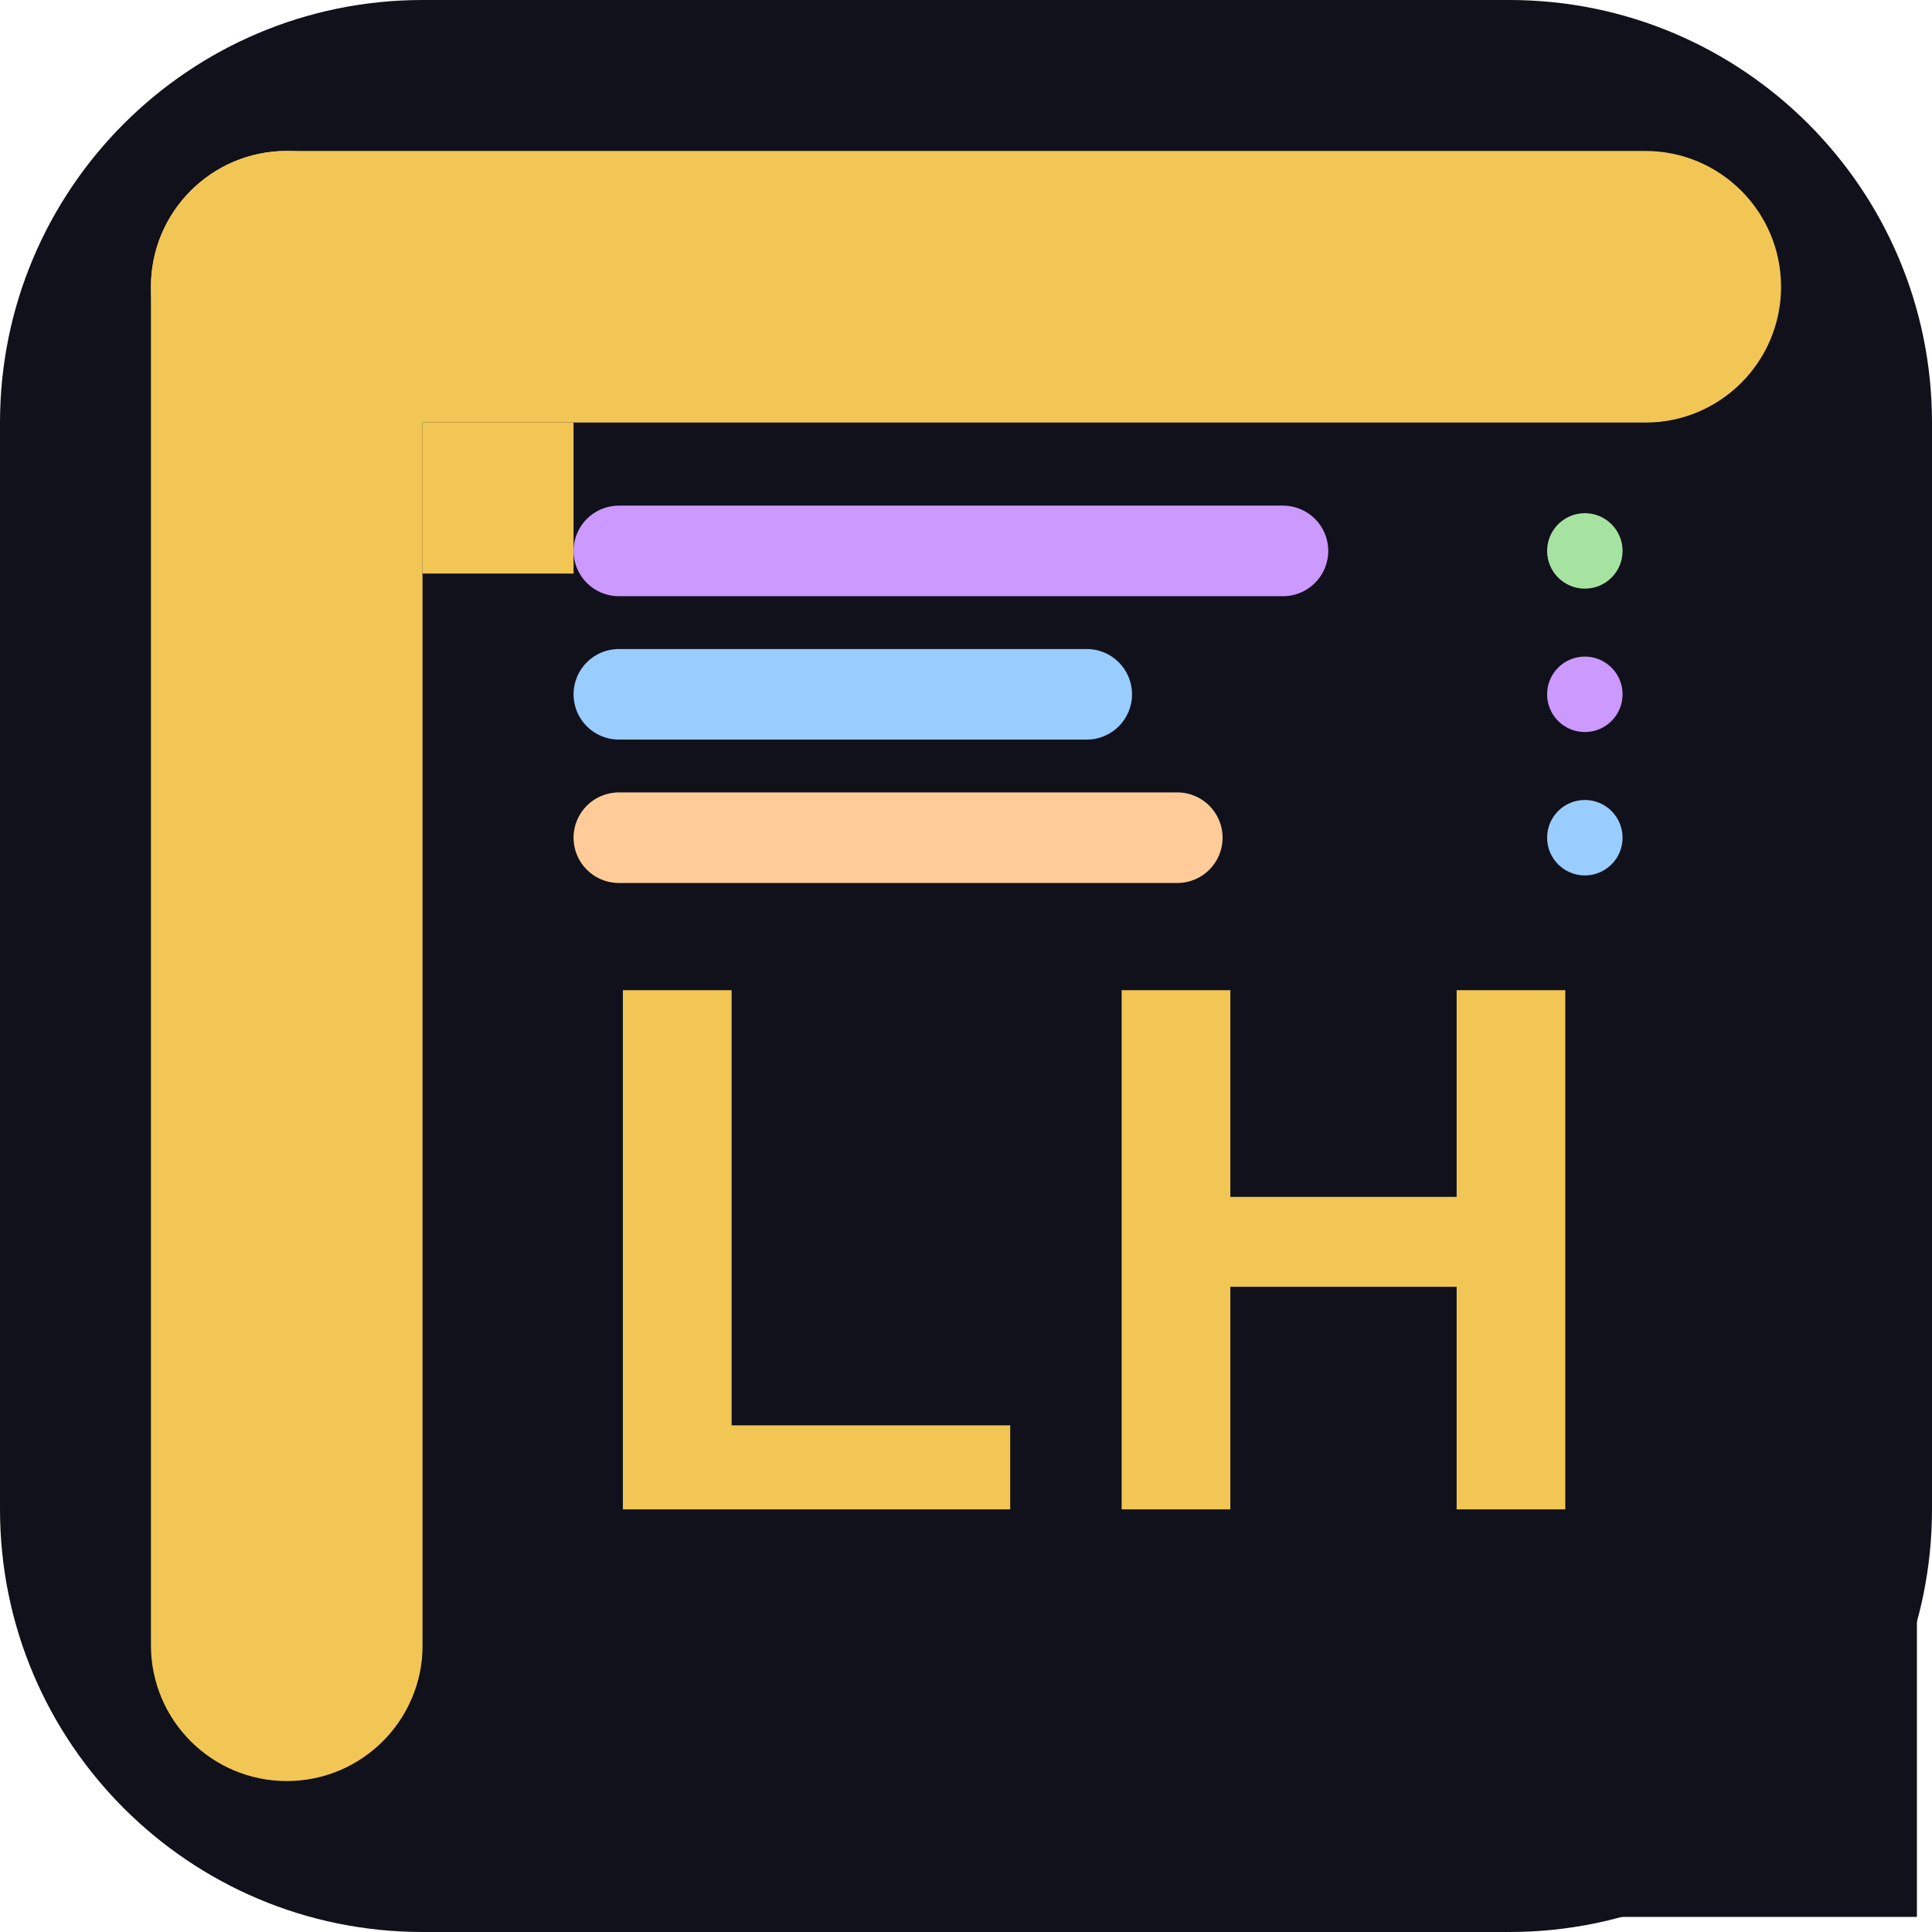
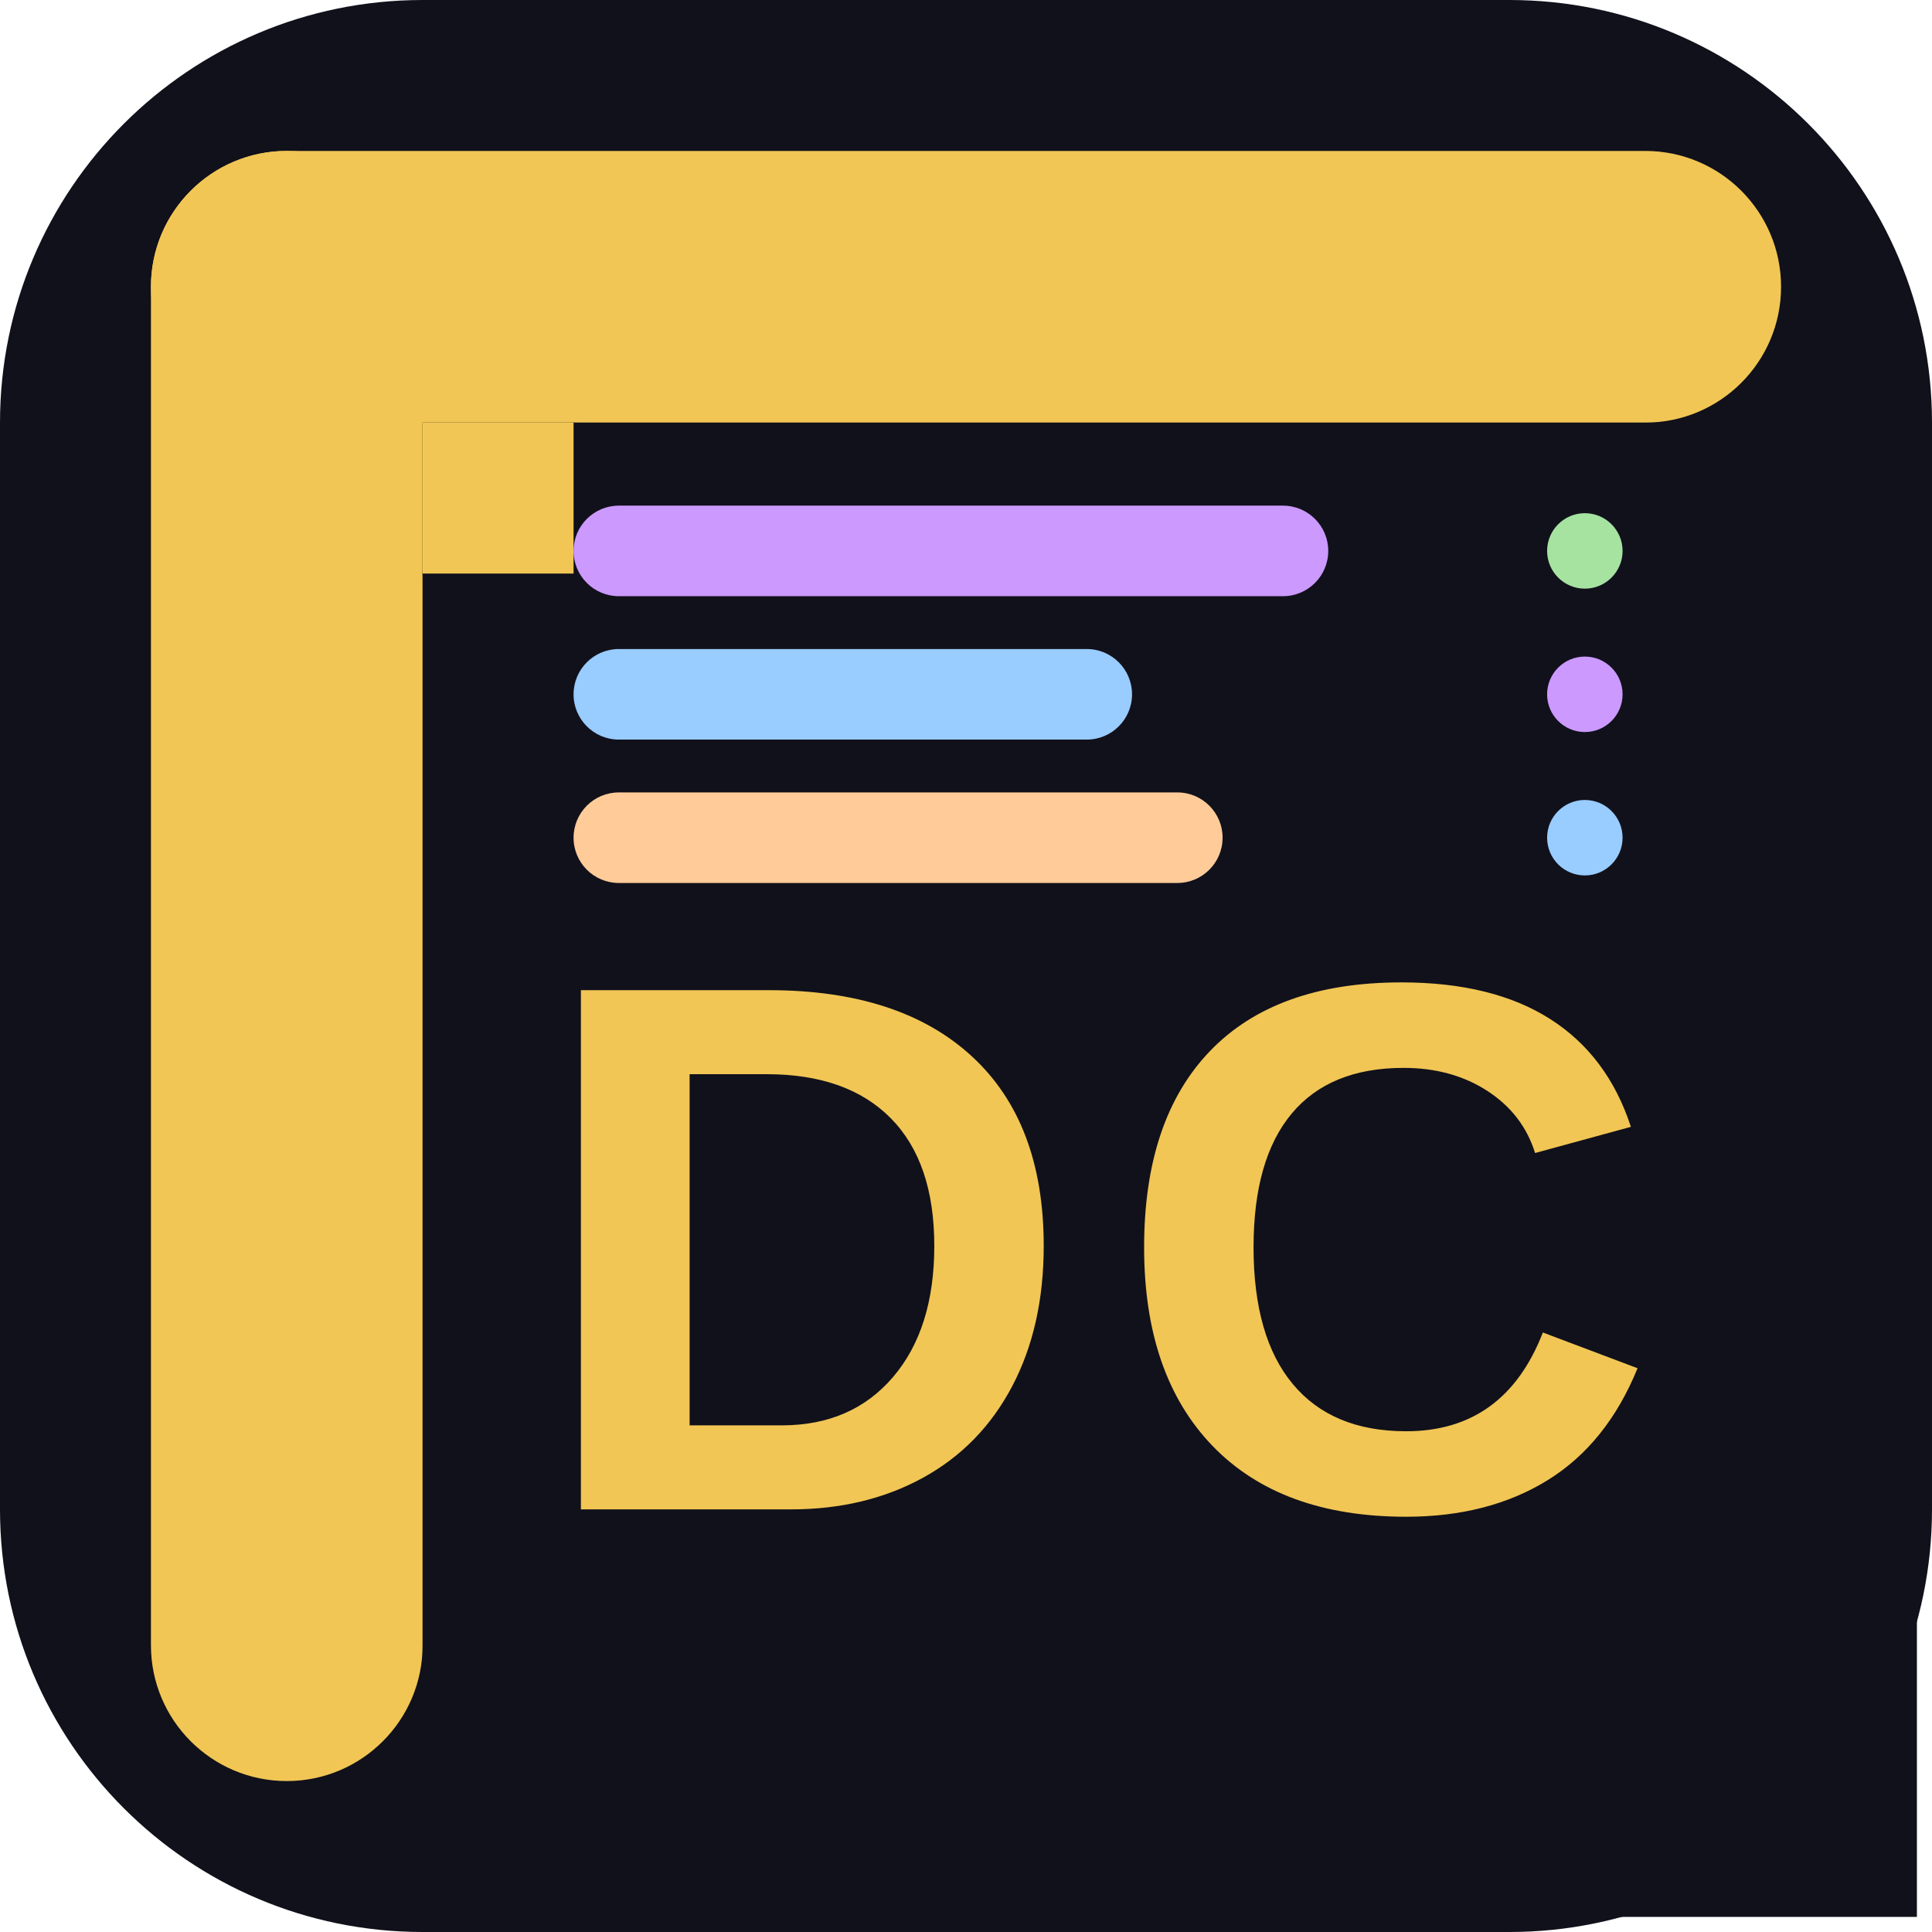
<svg xmlns="http://www.w3.org/2000/svg" viewBox="0 0 512 512">
  <rect width="512" height="512" rx="112" ry="112" fill="#11111b" />
  <rect x="40" y="40" width="72" height="432" rx="36" fill="#f1c655" />
  <rect x="40" y="40" width="432" height="72" rx="36" fill="#f1c655" />
  <rect x="112" y="112" width="396" height="396" fill="#11111b" />
  <circle cx="152" cy="152" r="40" fill="#11111b" />
  <rect x="112" y="112" width="40" height="40" fill="#f1c655" />
  <rect x="152" y="134" width="200" height="24" rx="12" fill="#cc99ff" />
  <rect x="152" y="172" width="148" height="24" rx="12" fill="#99ccff" />
  <rect x="152" y="210" width="172" height="24" rx="12" fill="#ffcc99" />
-   <text x="290" y="400" font-family="'Antonio', 'Helvetica Neue', Arial, sans-serif" font-weight="700" font-size="200" letter-spacing="0.05em" fill="#f1c655" text-anchor="middle">LH</text>
+   <text x="290" y="400" font-family="'Antonio', 'Helvetica Neue', Arial, sans-serif" font-weight="700" font-size="200" letter-spacing="0.05em" fill="#f1c655" text-anchor="middle">DC</text>
  <circle cx="420" cy="146" r="10" fill="#a6e3a1" />
  <circle cx="420" cy="184" r="10" fill="#cc99ff" />
  <circle cx="420" cy="222" r="10" fill="#99ccff" />
</svg>
